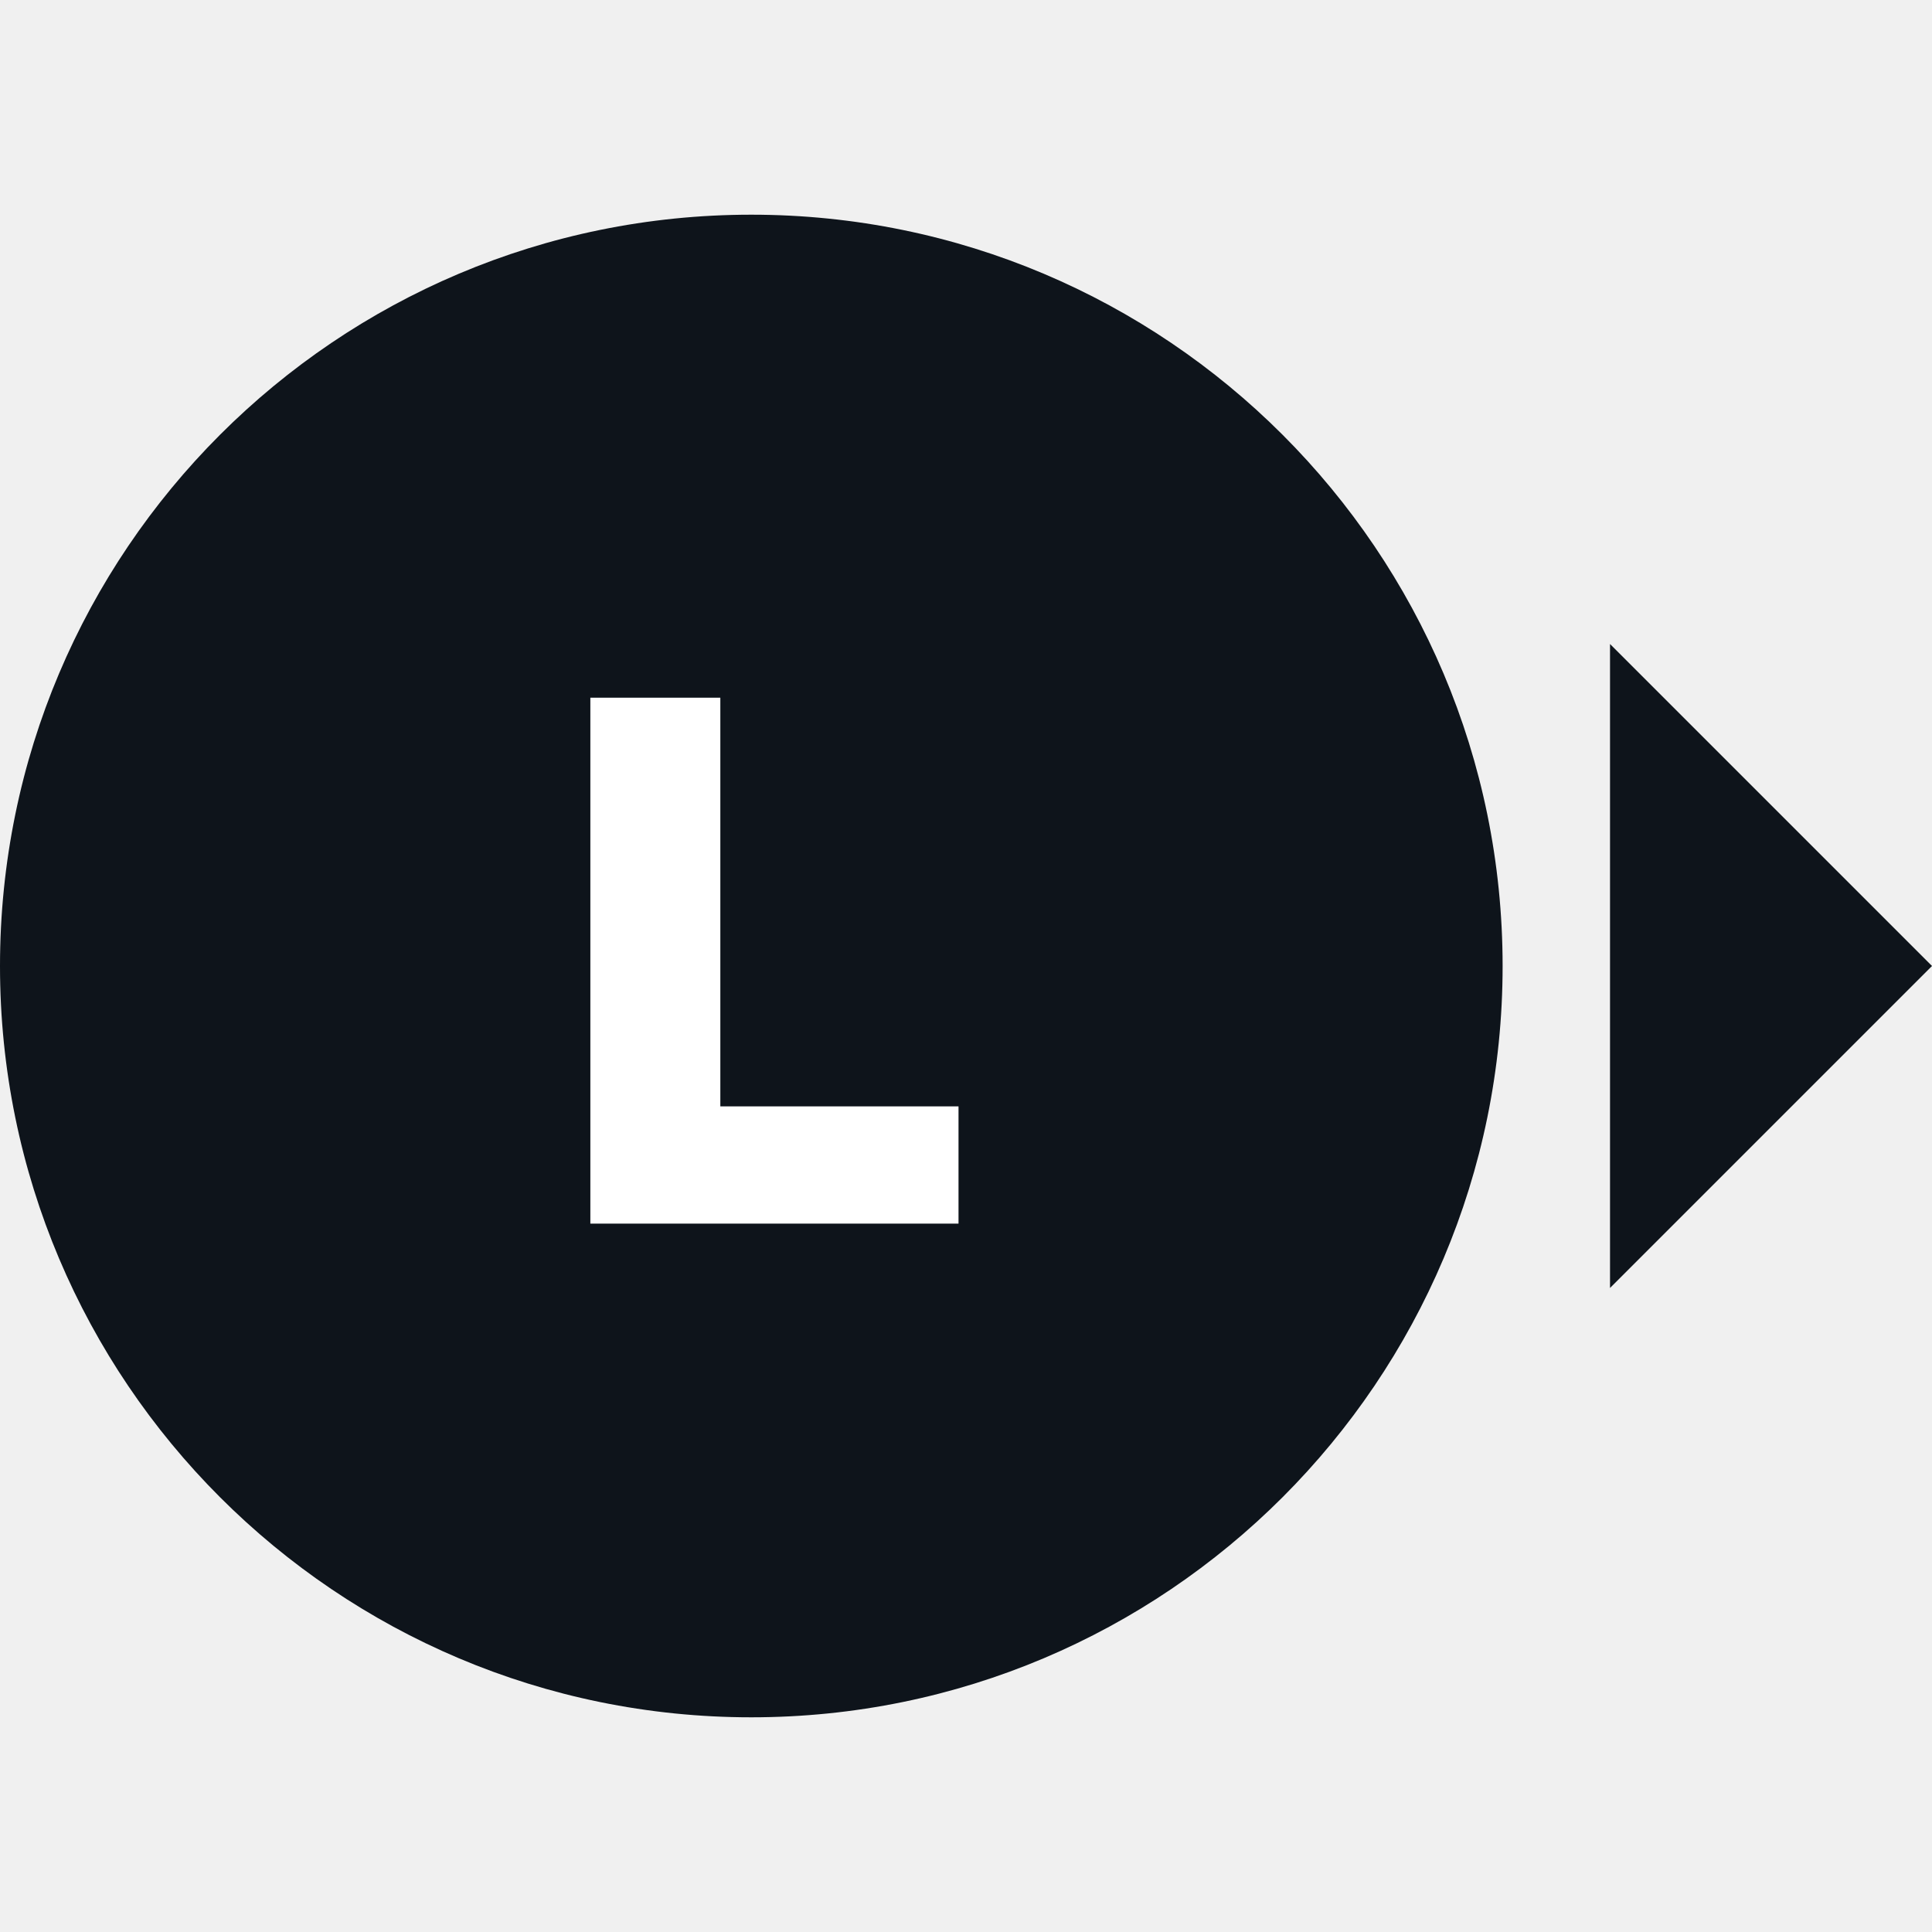
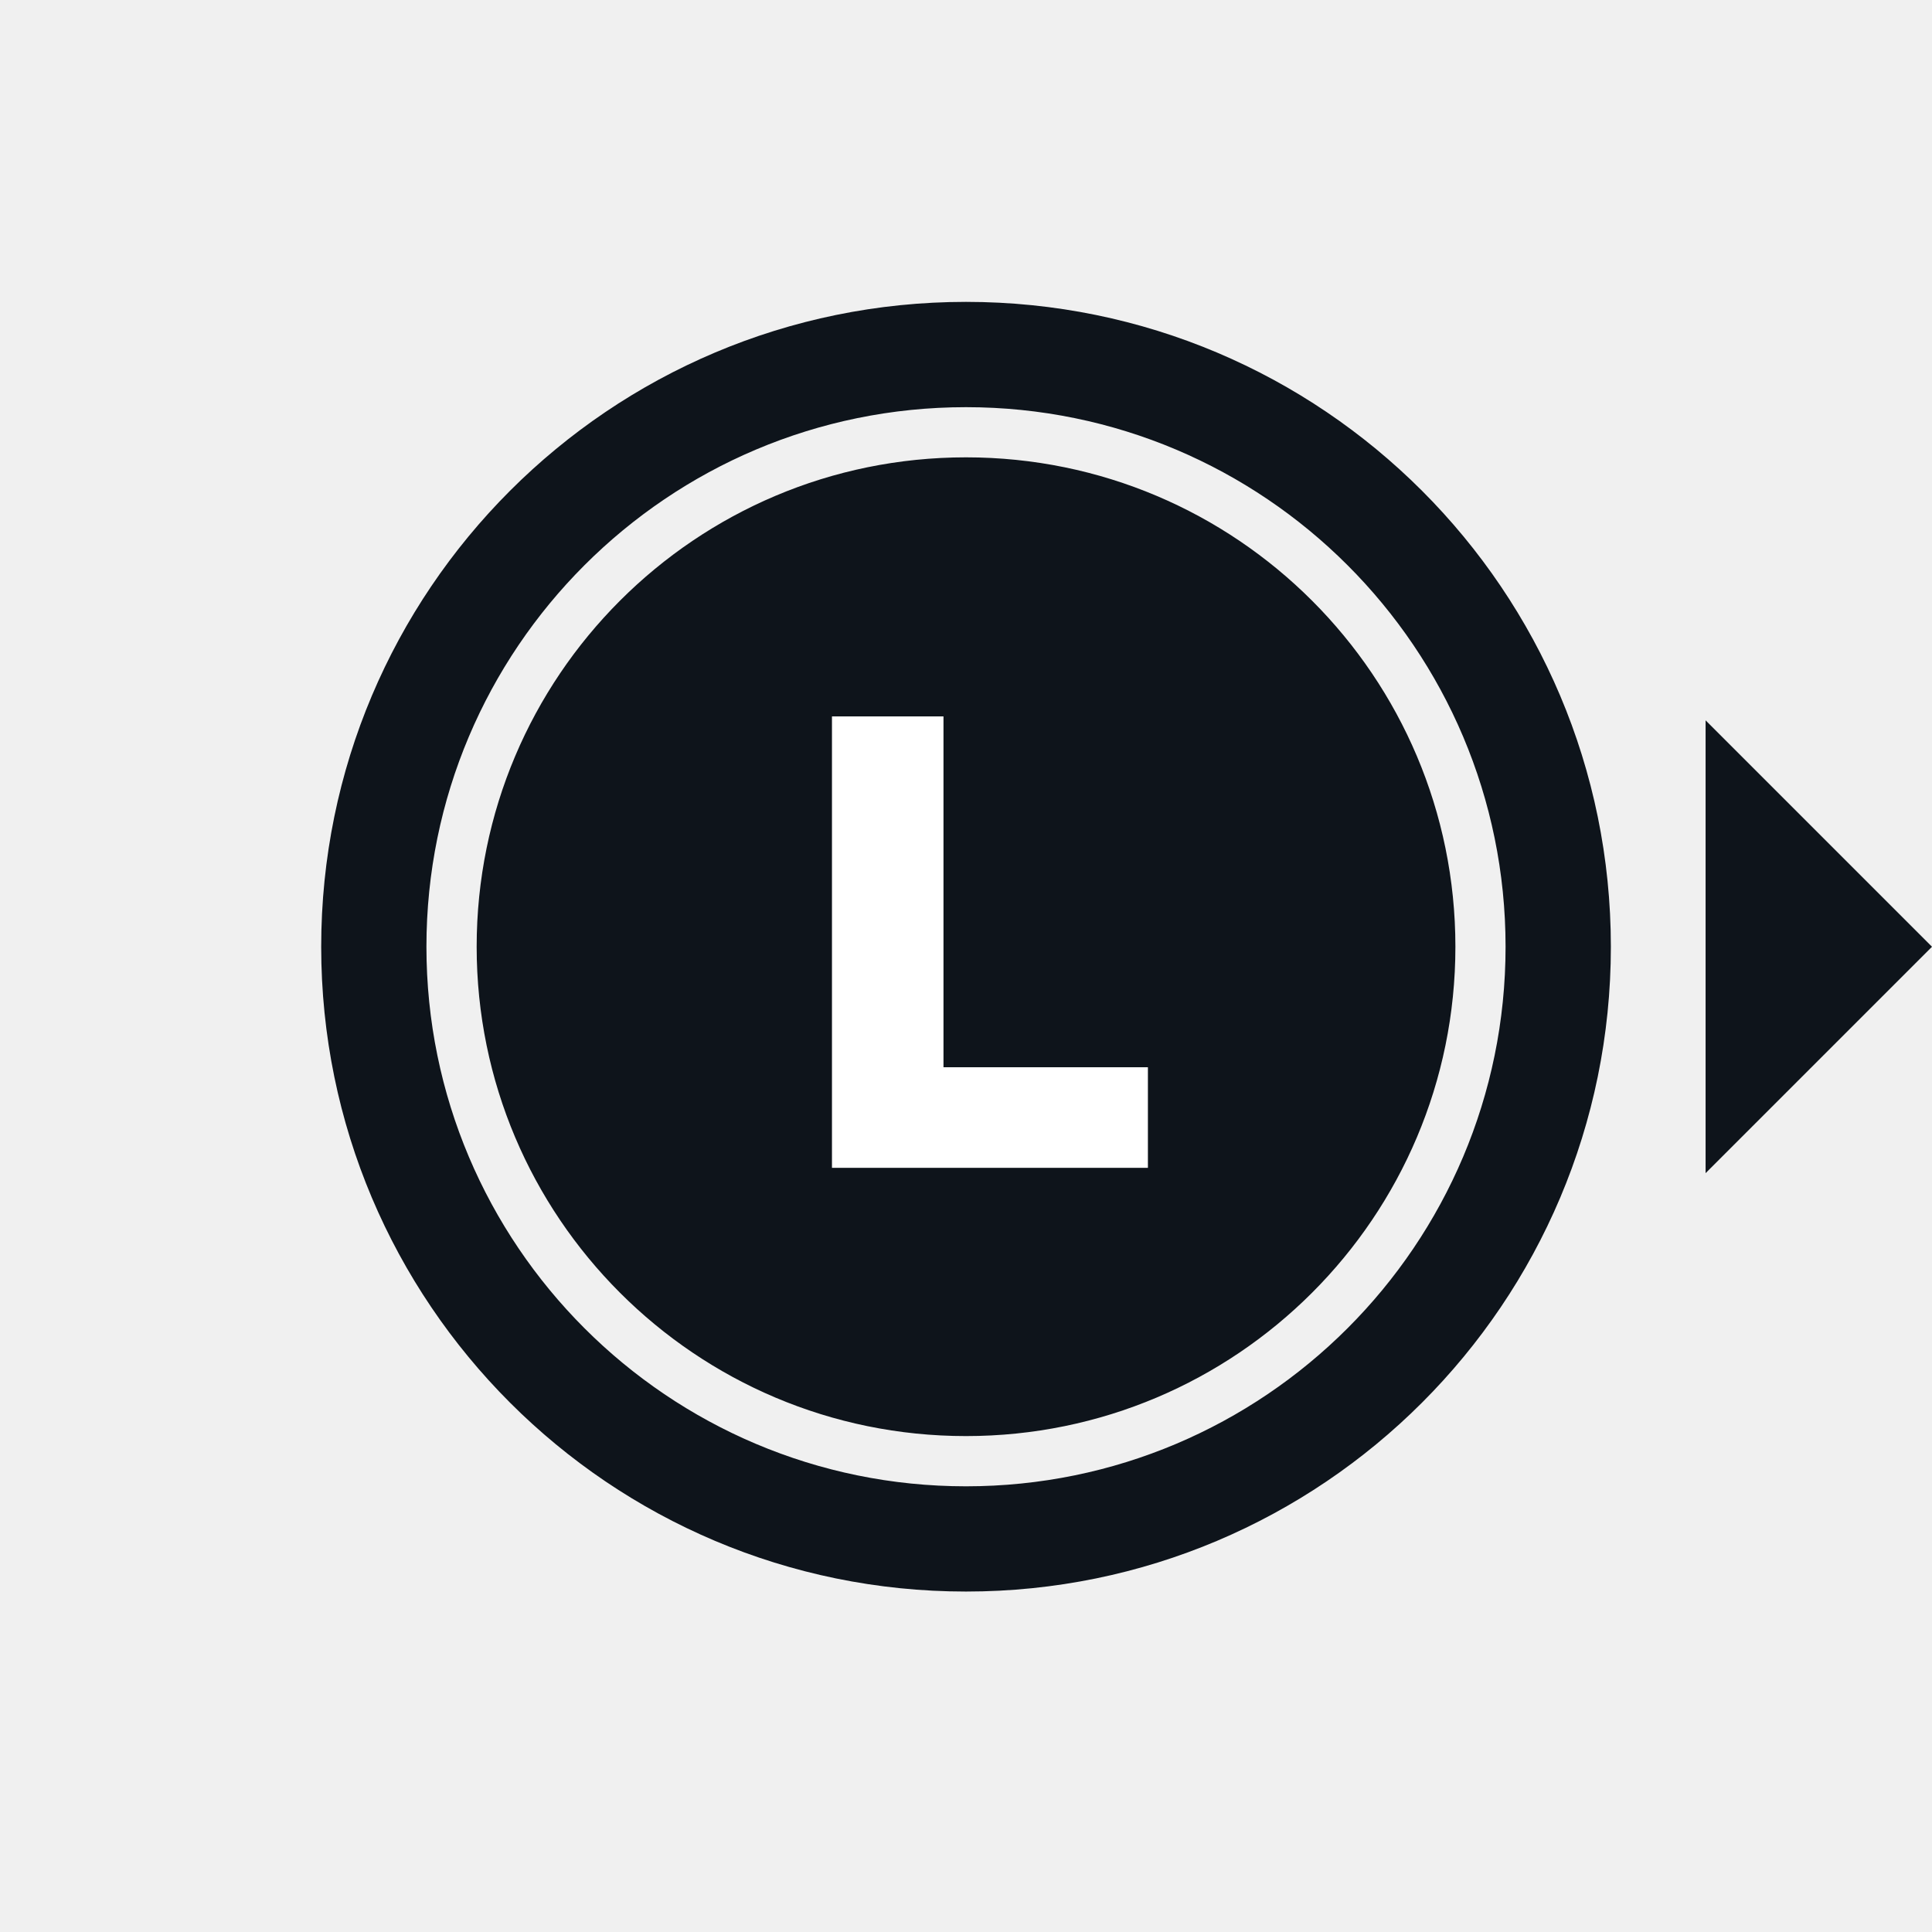
<svg xmlns="http://www.w3.org/2000/svg" width="32" height="32" viewBox="0 0 32 32" fill="none">
-   <circle cx="12.444" cy="16" r="12.444" fill="#0E141B" />
-   <path d="M15.876 20.267H9.778V11.556H11.931V18.325H15.876V20.267Z" fill="white" />
-   <path d="M26.667 10.667V21.333L32 16L26.667 10.667Z" fill="#0E141B" />
+   <g clip-path="url(#clip0_3727_33668)">
+     <path fill-rule="evenodd" clip-rule="evenodd" d="M26.681 15.681C26.681 21.579 21.899 26.361 16 26.361C10.101 26.361 5.32 21.579 5.32 15.681C5.32 9.782 10.101 5 16 5C21.899 5 26.681 9.782 26.681 15.681ZM16 23.786C20.477 23.786 24.106 20.157 24.106 15.681C24.106 11.204 20.477 7.575 16 7.575C11.524 7.575 7.895 11.204 7.895 15.681C7.895 20.157 11.524 23.786 16 23.786ZM16 24.618C20.936 24.618 24.937 20.616 24.937 15.681C24.937 10.745 20.936 6.744 16 6.744C11.065 6.744 7.063 10.745 7.063 15.681C7.063 20.616 11.065 24.618 16 24.618ZM32 15.681L28.25 11.931V19.431L32 15.681Z" fill="#0E141B" />
+     <path d="M19.013 19.343H13.78V11.866H15.627V17.677H19.013V19.343Z" fill="white" />
+   </g>
+   <defs>
+     <clipPath id="clip0_3727_33668">
+       <rect width="32" height="32" fill="white" />
+     </clipPath>
+   </defs>
</svg>
